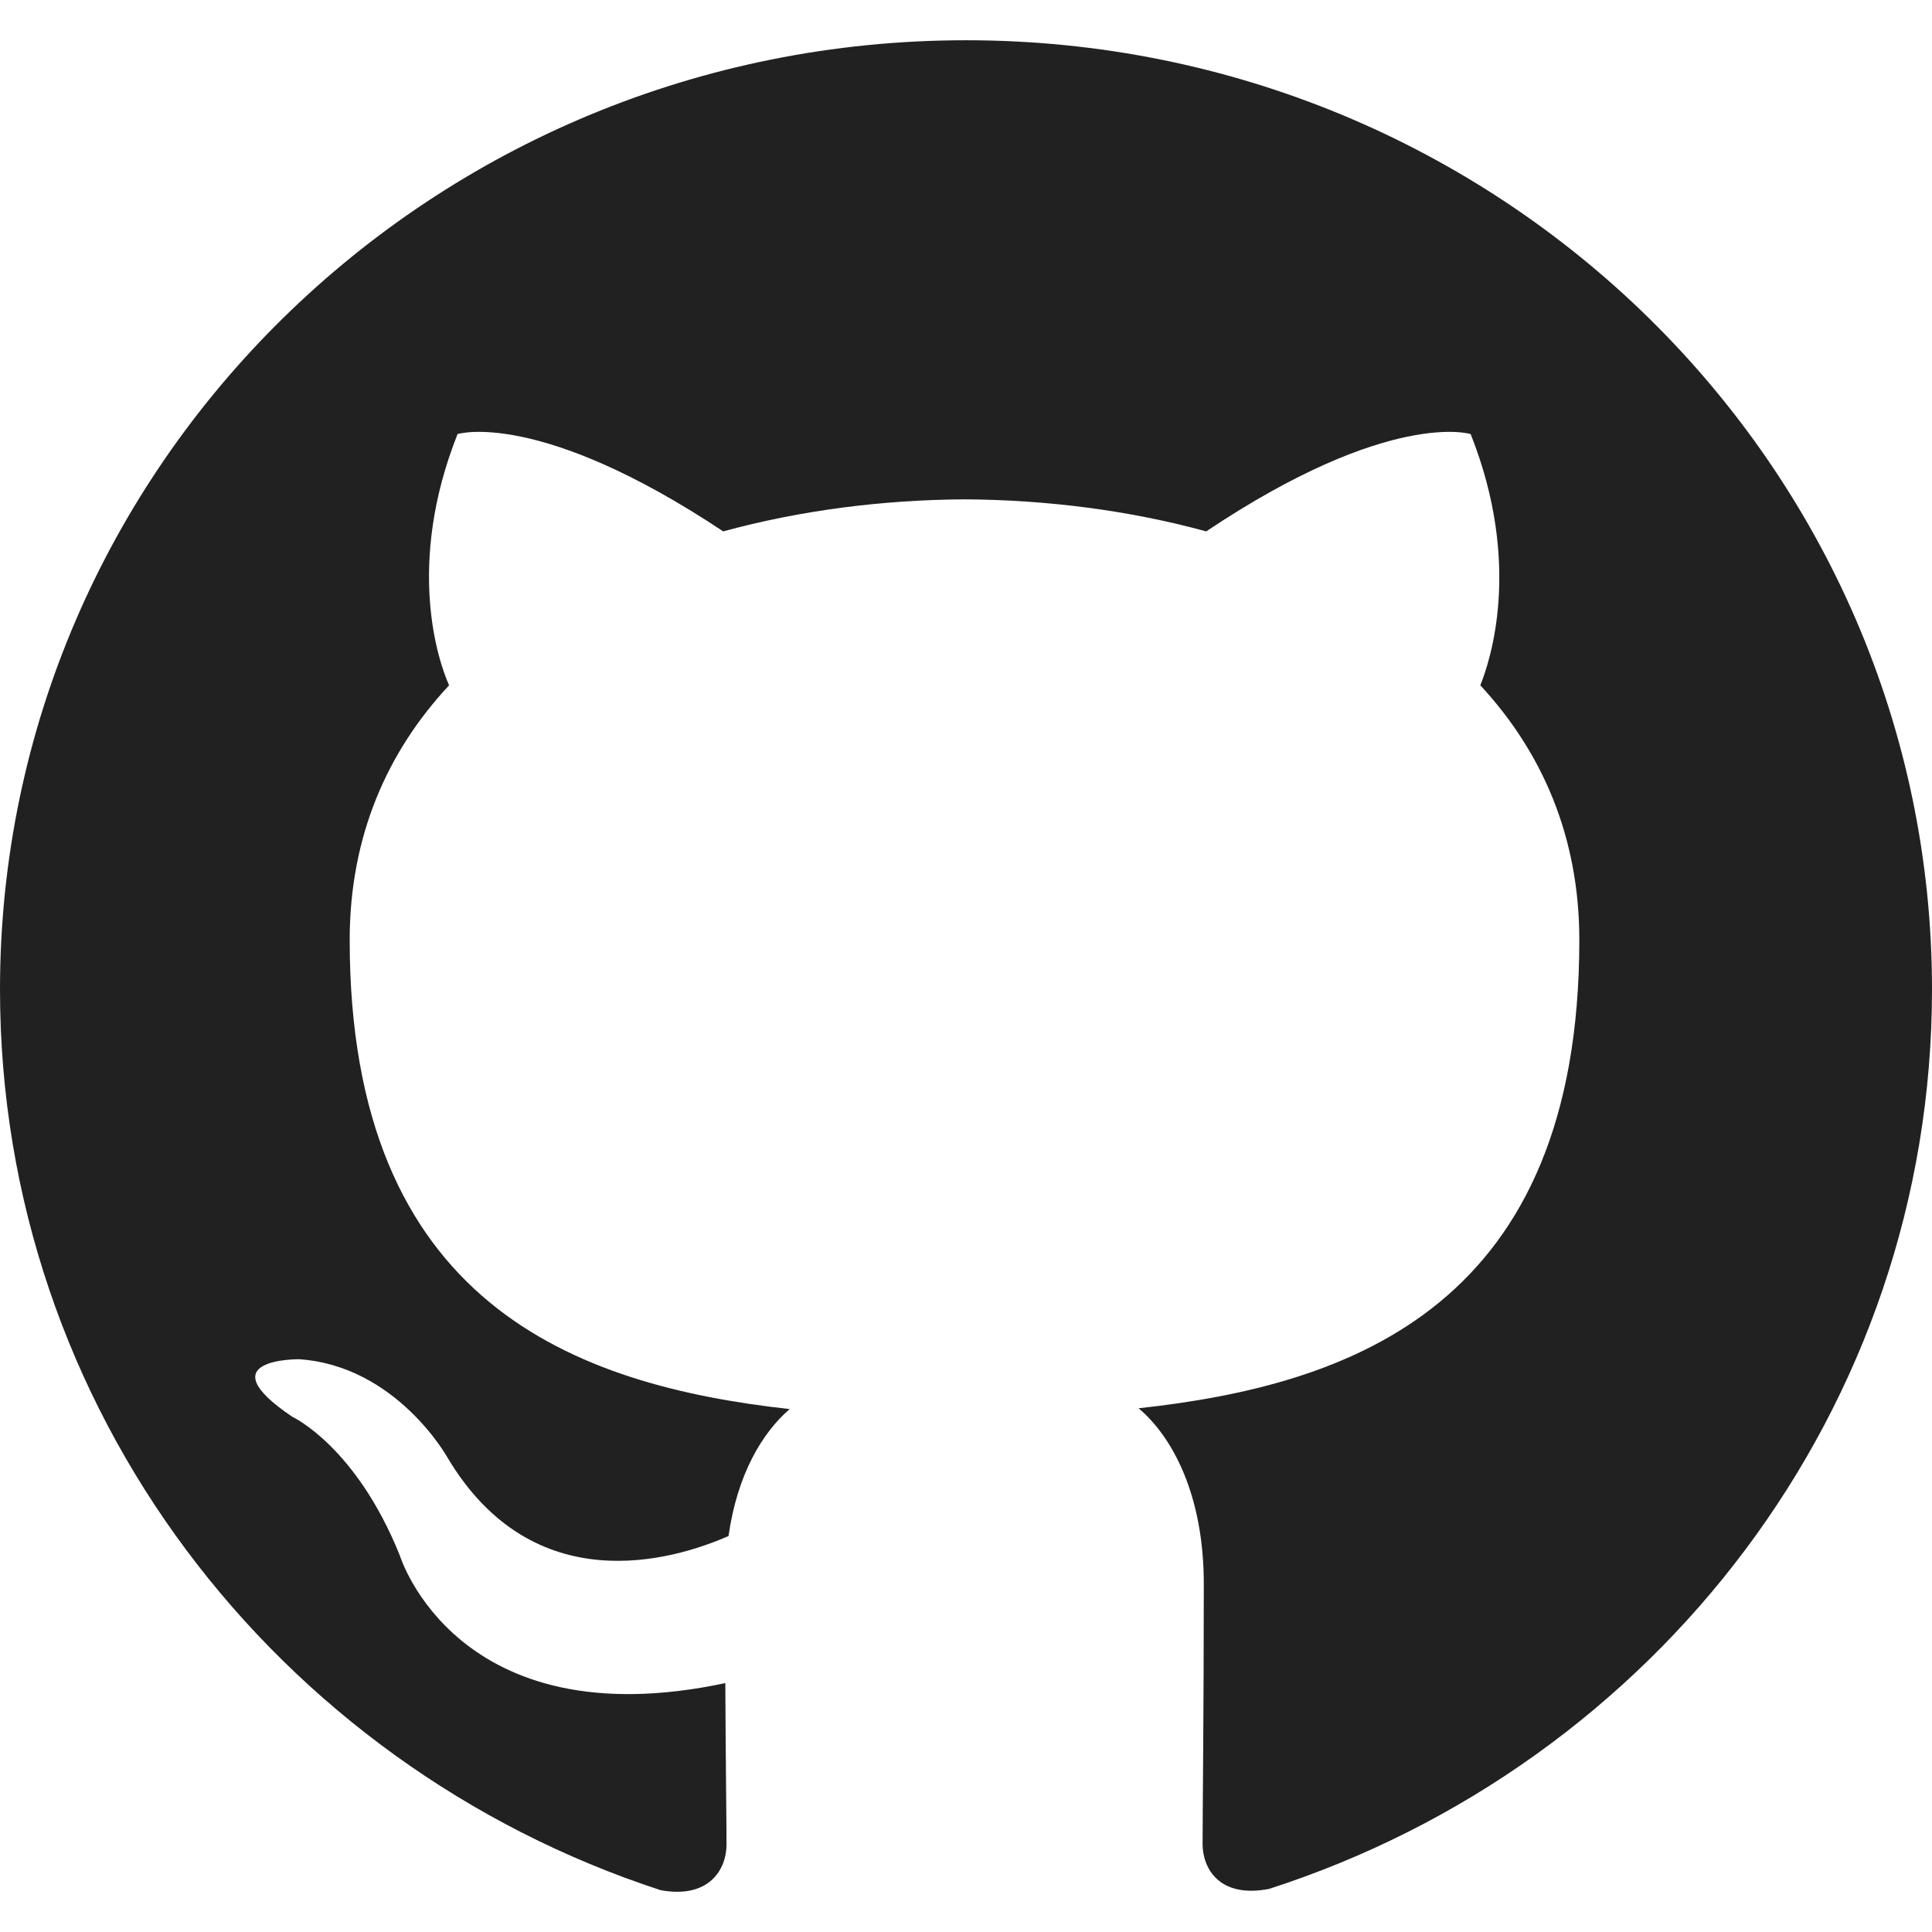
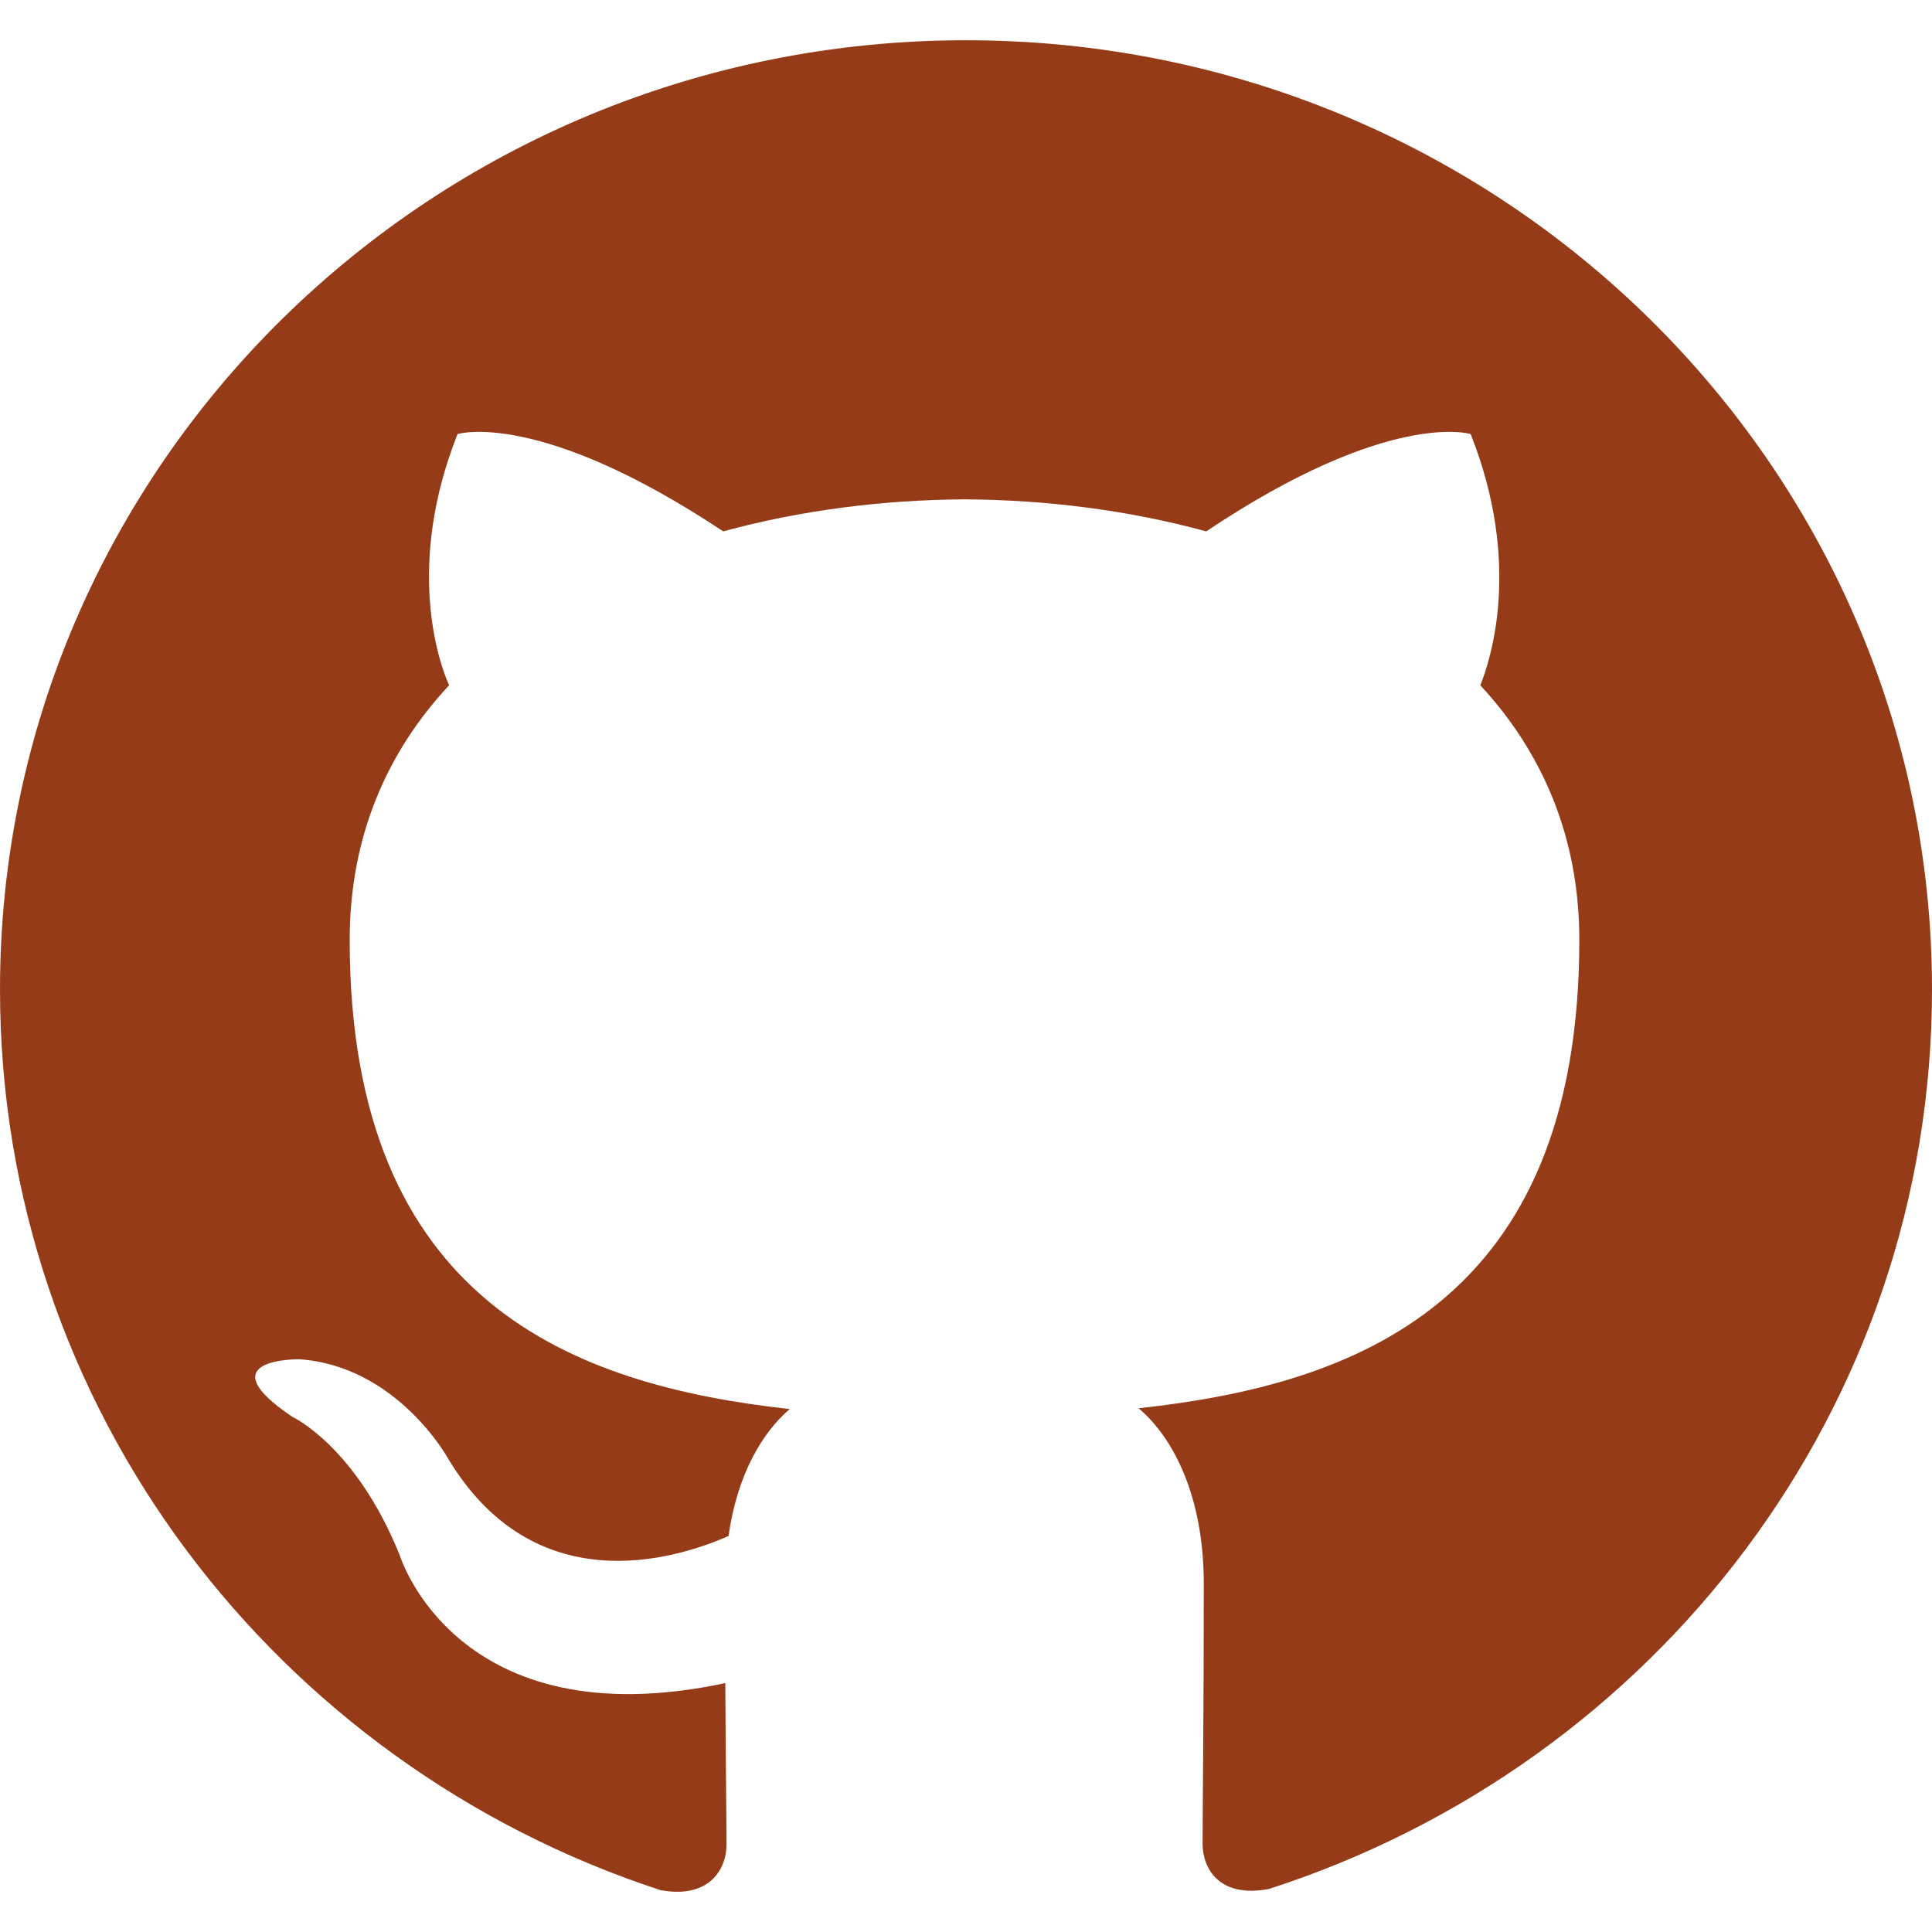
<svg xmlns="http://www.w3.org/2000/svg" enable-background="new 0 0 24 24" height="512" viewBox="0 0 24 24" width="512">
-   <path d="m12 .5c-6.63 0-12 5.28-12 11.792 0 5.211 3.438 9.63 8.205 11.188.6.111.82-.254.82-.567 0-.28-.01-1.022-.015-2.005-3.338.711-4.042-1.582-4.042-1.582-.546-1.361-1.335-1.725-1.335-1.725-1.087-.731.084-.716.084-.716 1.205.082 1.838 1.215 1.838 1.215 1.07 1.803 2.809 1.282 3.495.981.108-.763.417-1.282.76-1.577-2.665-.295-5.466-1.309-5.466-5.827 0-1.287.465-2.339 1.235-3.164-.135-.298-.54-1.497.105-3.121 0 0 1.005-.316 3.3 1.209.96-.262 1.98-.392 3-.398 1.02.006 2.04.136 3 .398 2.28-1.525 3.285-1.209 3.285-1.209.645 1.624.24 2.823.12 3.121.765.825 1.23 1.877 1.23 3.164 0 4.53-2.805 5.527-5.475 5.817.42.354.81 1.077.81 2.182 0 1.578-.015 2.846-.015 3.229 0 .309.21.678.825.56 4.801-1.548 8.236-5.97 8.236-11.173 0-6.512-5.373-11.792-12-11.792z" fill="#212121" />
+   <path d="m12 .5c-6.63 0-12 5.28-12 11.792 0 5.211 3.438 9.63 8.205 11.188.6.111.82-.254.82-.567 0-.28-.01-1.022-.015-2.005-3.338.711-4.042-1.582-4.042-1.582-.546-1.361-1.335-1.725-1.335-1.725-1.087-.731.084-.716.084-.716 1.205.082 1.838 1.215 1.838 1.215 1.07 1.803 2.809 1.282 3.495.981.108-.763.417-1.282.76-1.577-2.665-.295-5.466-1.309-5.466-5.827 0-1.287.465-2.339 1.235-3.164-.135-.298-.54-1.497.105-3.121 0 0 1.005-.316 3.3 1.209.96-.262 1.98-.392 3-.398 1.02.006 2.04.136 3 .398 2.28-1.525 3.285-1.209 3.285-1.209.645 1.624.24 2.823.12 3.121.765.825 1.23 1.877 1.23 3.164 0 4.53-2.805 5.527-5.475 5.817.42.354.81 1.077.81 2.182 0 1.578-.015 2.846-.015 3.229 0 .309.21.678.825.56 4.801-1.548 8.236-5.97 8.236-11.173 0-6.512-5.373-11.792-12-11.792z" fill="#963b17" />
</svg>
